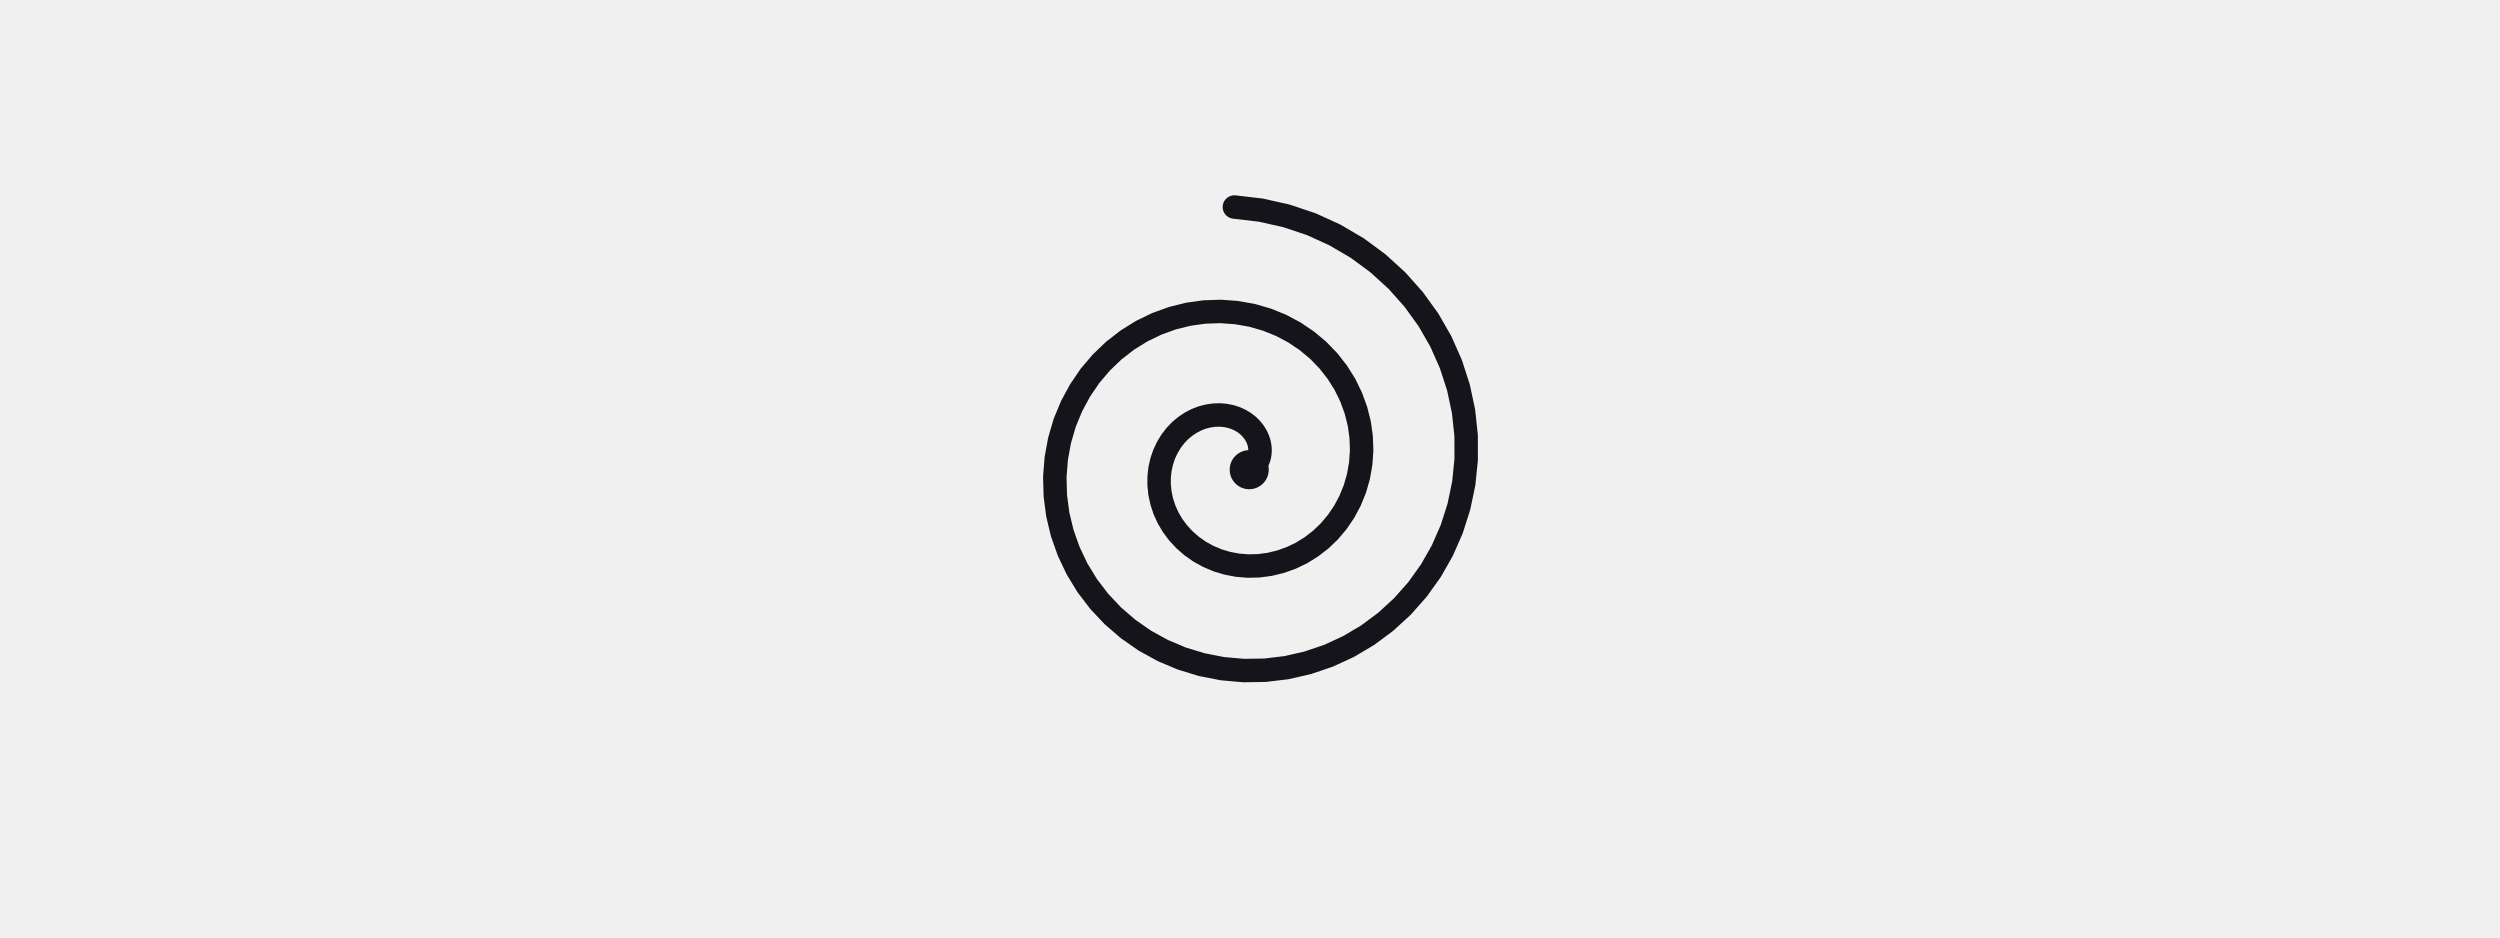
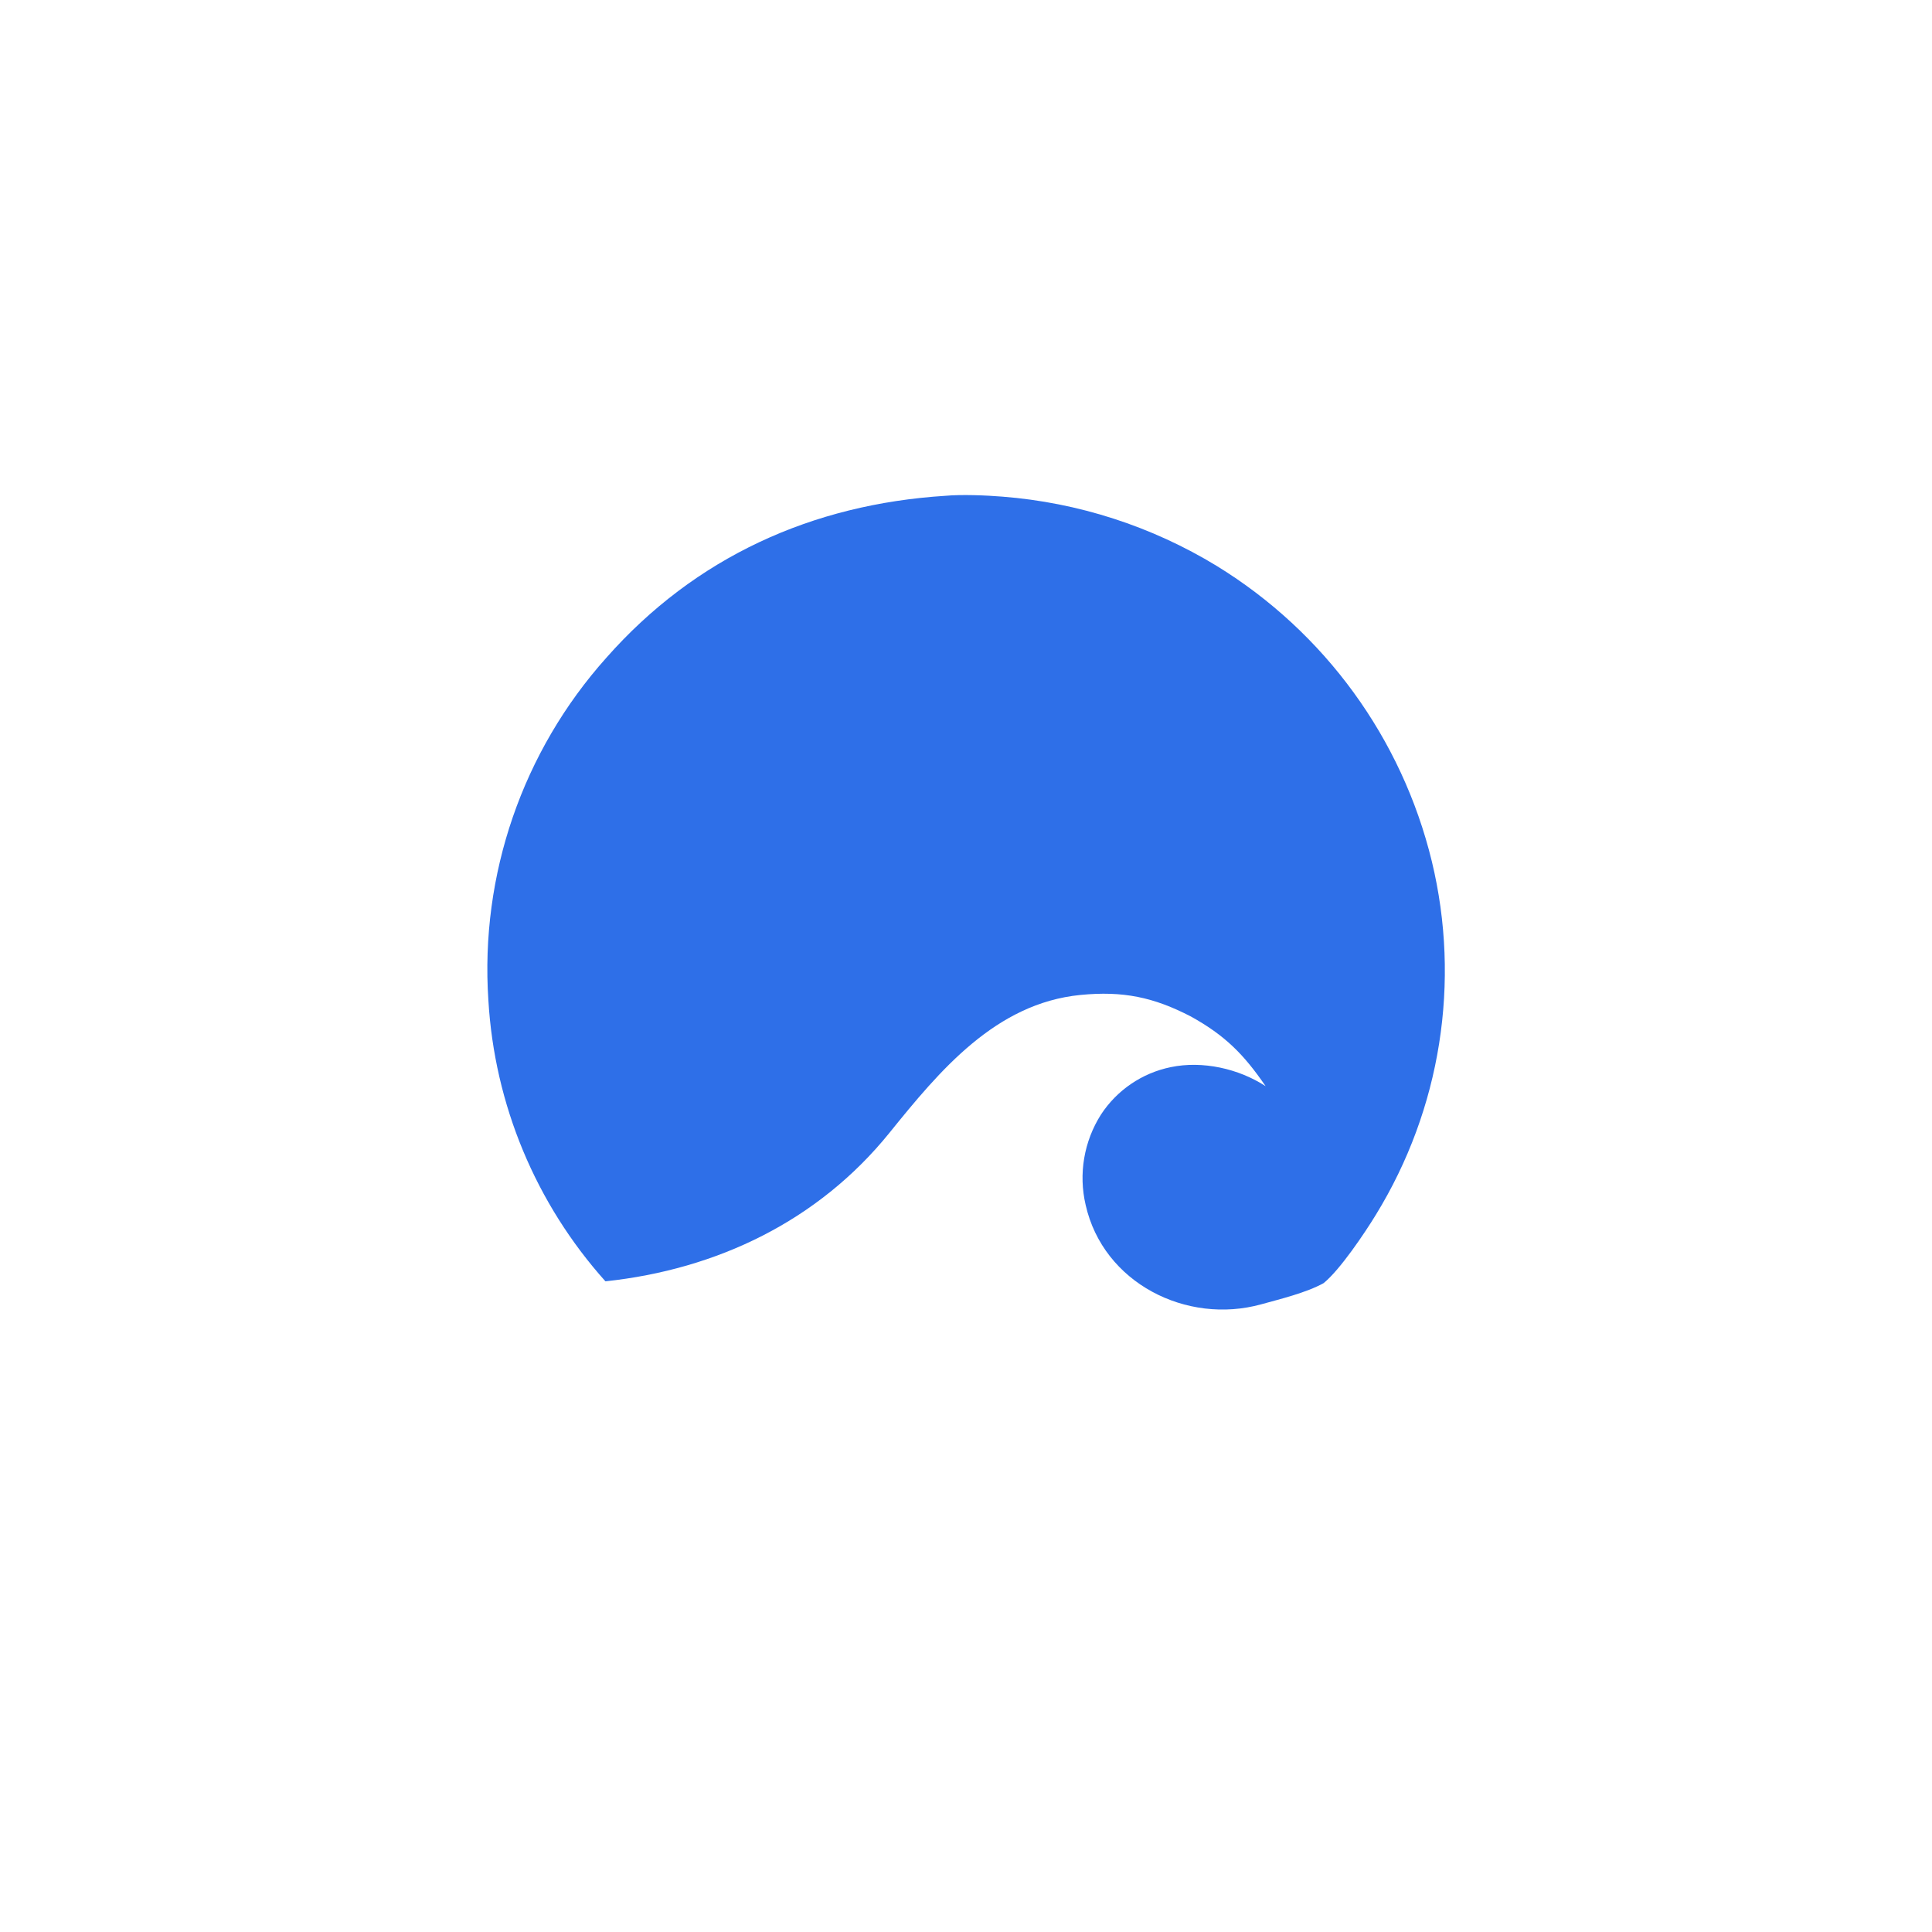
- <svg xmlns="http://www.w3.org/2000/svg" viewBox="0 0 640 240">
-   <g transform="translate(320 120)">
-     <g transform="translate(-104 -101)">
-       <path d="M 100.0 34.0 L 106.76 34.79 L 113.35 36.27 L 119.71 38.4 L 125.77 41.17 L 131.48 44.52 L 136.77 48.42 L 141.6 52.82 L 145.91 57.66 L 149.68 62.88 L 152.86 68.42 L 155.43 74.22 L 157.37 80.21 L 158.67 86.33 L 159.33 92.51 L 159.34 98.67 L 158.72 104.75 L 157.48 110.7 L 155.65 116.44 L 153.25 121.92 L 150.32 127.08 L 146.9 131.87 L 143.02 136.25 L 138.75 140.17 L 134.13 143.6 L 129.22 146.51 L 124.08 148.88 L 118.76 150.68 L 113.33 151.92 L 107.84 152.58 L 102.37 152.66 L 96.95 152.18 L 91.66 151.15 L 86.55 149.59 L 81.67 147.53 L 77.07 145.0 L 72.8 142.02 L 68.89 138.65 L 65.39 134.93 L 62.31 130.89 L 59.7 126.6 L 57.57 122.1 L 55.93 117.45 L 54.79 112.7 L 54.16 107.89 L 54.03 103.1 L 54.4 98.36 L 55.25 93.73 L 56.56 89.26 L 58.32 84.99 L 60.49 80.97 L 63.03 77.23 L 65.93 73.82 L 69.13 70.75 L 72.6 68.06 L 76.29 65.77 L 80.15 63.9 L 84.15 62.45 L 88.23 61.44 L 92.35 60.87 L 96.47 60.73 L 100.52 61.02 L 104.49 61.72 L 108.31 62.82 L 111.96 64.29 L 115.39 66.12 L 118.58 68.27 L 121.49 70.71 L 124.09 73.4 L 126.37 76.32 L 128.32 79.43 L 129.9 82.68 L 131.12 86.03 L 131.98 89.45 L 132.46 92.9 L 132.58 96.33 L 132.34 99.71 L 131.76 103.0 L 130.85 106.17 L 129.62 109.19 L 128.11 112.02 L 126.34 114.63 L 124.33 117.01 L 122.11 119.14 L 119.71 120.99 L 117.18 122.56 L 114.53 123.83 L 111.81 124.8 L 109.04 125.47 L 106.26 125.84 L 103.51 125.91 L 100.81 125.69 L 98.19 125.19 L 95.68 124.44 L 93.31 123.43 L 91.09 122.21 L 89.06 120.78 L 87.22 119.17 L 85.59 117.41 L 84.19 115.53 L 83.02 113.54 L 82.09 111.48 L 81.4 109.37 L 80.95 107.25 L 80.73 105.13 L 80.74 103.05 L 80.97 101.03 L 81.41 99.08 L 82.04 97.24 L 82.85 95.51 L 83.82 93.93 L 84.92 92.49 L 86.15 91.21 L 87.48 90.11 L 88.88 89.18 L 90.34 88.43 L 91.83 87.86 L 93.33 87.48 L 94.83 87.27 L 96.29 87.23 L 97.7 87.35 L 99.05 87.62 L 100.32 88.03 L 101.5 88.57 L 102.56 89.21 L 103.52 89.95 L 104.34 90.77 L 105.04 91.65 L 105.61 92.56 L 106.04 93.51 L 106.35 94.45 L 106.52 95.39 L 106.58 96.31 L 106.52 97.18 L 106.35 98.0 L 106.09 98.75 L 105.74 99.43 L 105.33 100.02 L 104.86 100.53 L 104.34 100.93 L 103.8 101.24" fill="none" stroke="#14141A" stroke-width="6" stroke-linecap="round" stroke-linejoin="round" />
-       <circle cx="103.8" cy="101.24" r="5" fill="#14141A" />
-     </g>
-   </g>
+ <svg xmlns="http://www.w3.org/2000/svg" width="1024" height="1024" viewBox="0 0 1024 1024">
+   <path fill="white" d="M0 0L1024 0L1024 1024L0 1024L0 0Z" />
+   <path fill="#2E6FE8" d="M501.018 262.789C509.655 261.995 522.633 262.522 531.237 263.226C571.501 266.365 610.456 278.958 644.939 299.981C702.108 335.085 743.076 391.373 758.906 456.566C774.327 520.46 763.648 587.866 729.232 643.864C723.424 653.4 710.131 673.2 701.51 680.109C692.279 685.212 678.325 688.578 668.517 691.299C628.974 702.269 584.735 680.074 575.409 638.624C571.579 622.223 574.506 604.969 583.532 590.749C592.016 577.776 605.327 568.727 620.511 565.609C637.332 562.093 656.5 566.377 670.805 575.697C659.211 558.773 649.311 548.809 631.223 538.779C611.477 528.53 595.207 525.126 572.67 527.343C527.683 531.769 498.065 567.427 471.437 600.406C433.743 647.089 380.058 672.814 320.893 679.13C283.94 637.897 262.066 585.348 258.847 530.073C254.439 463.651 276.972 398.254 321.359 348.645C368.489 295.223 430.555 267.254 501.018 262.789Z" />
</svg>
